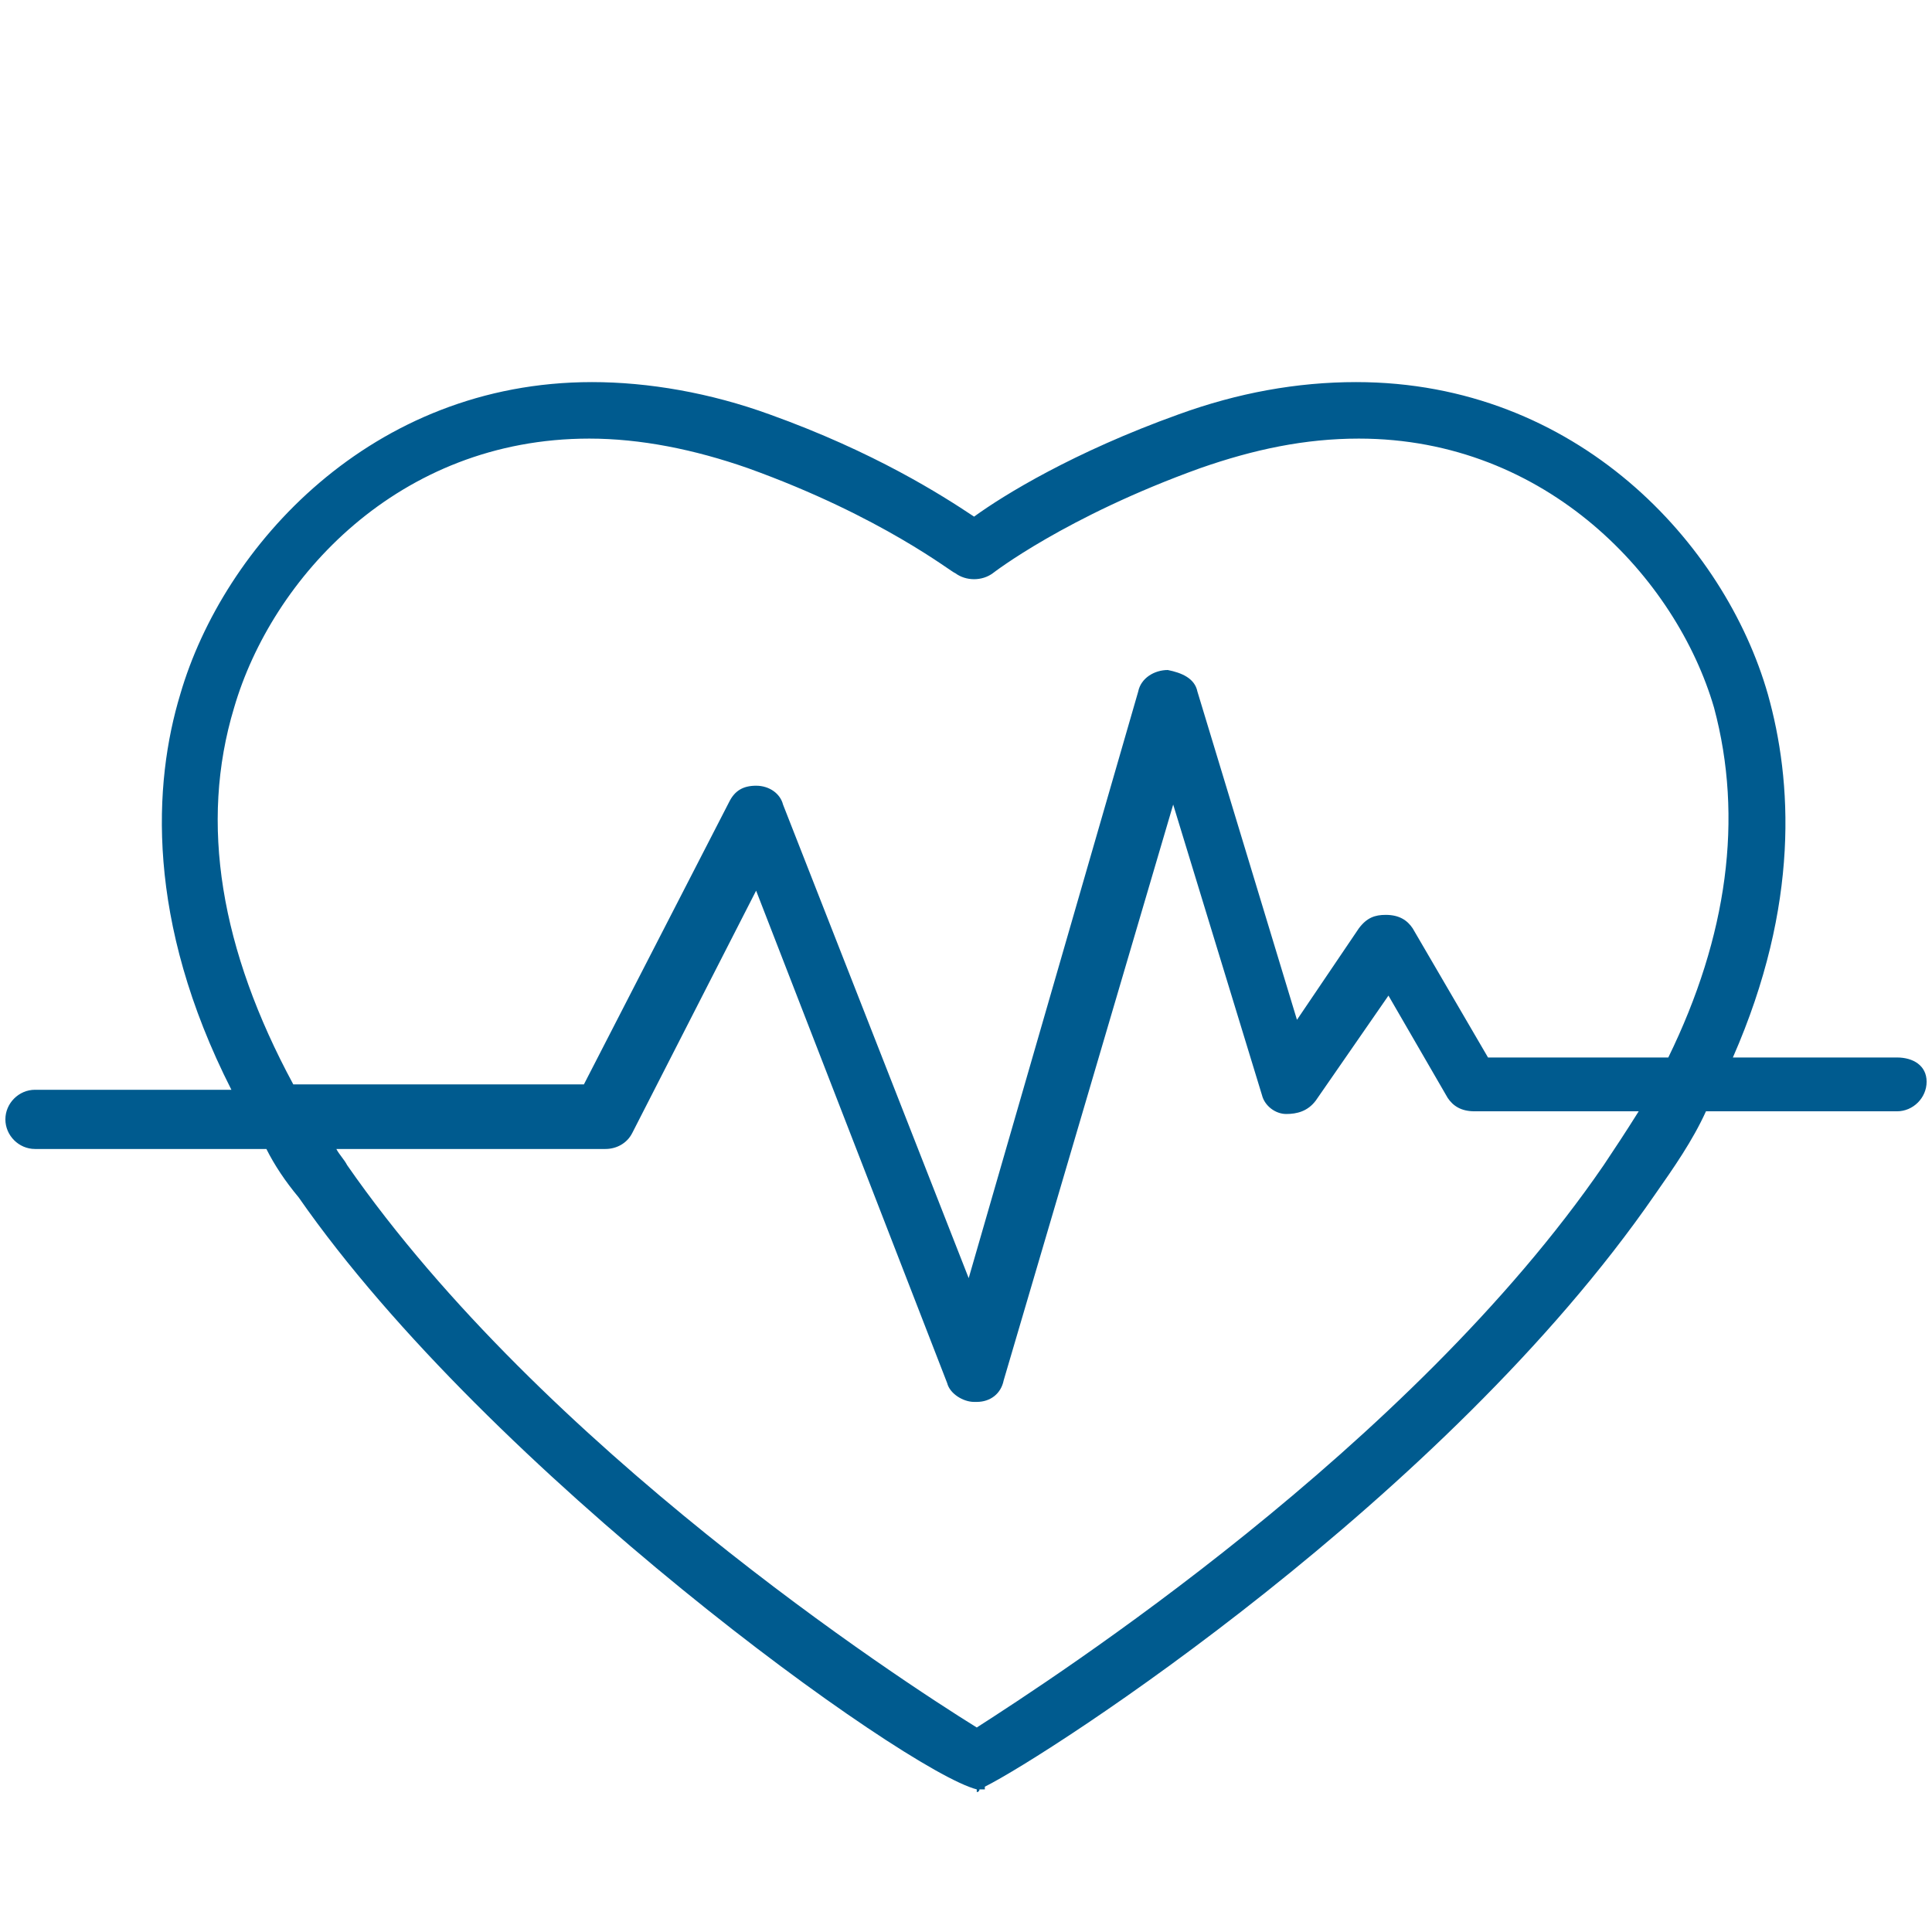
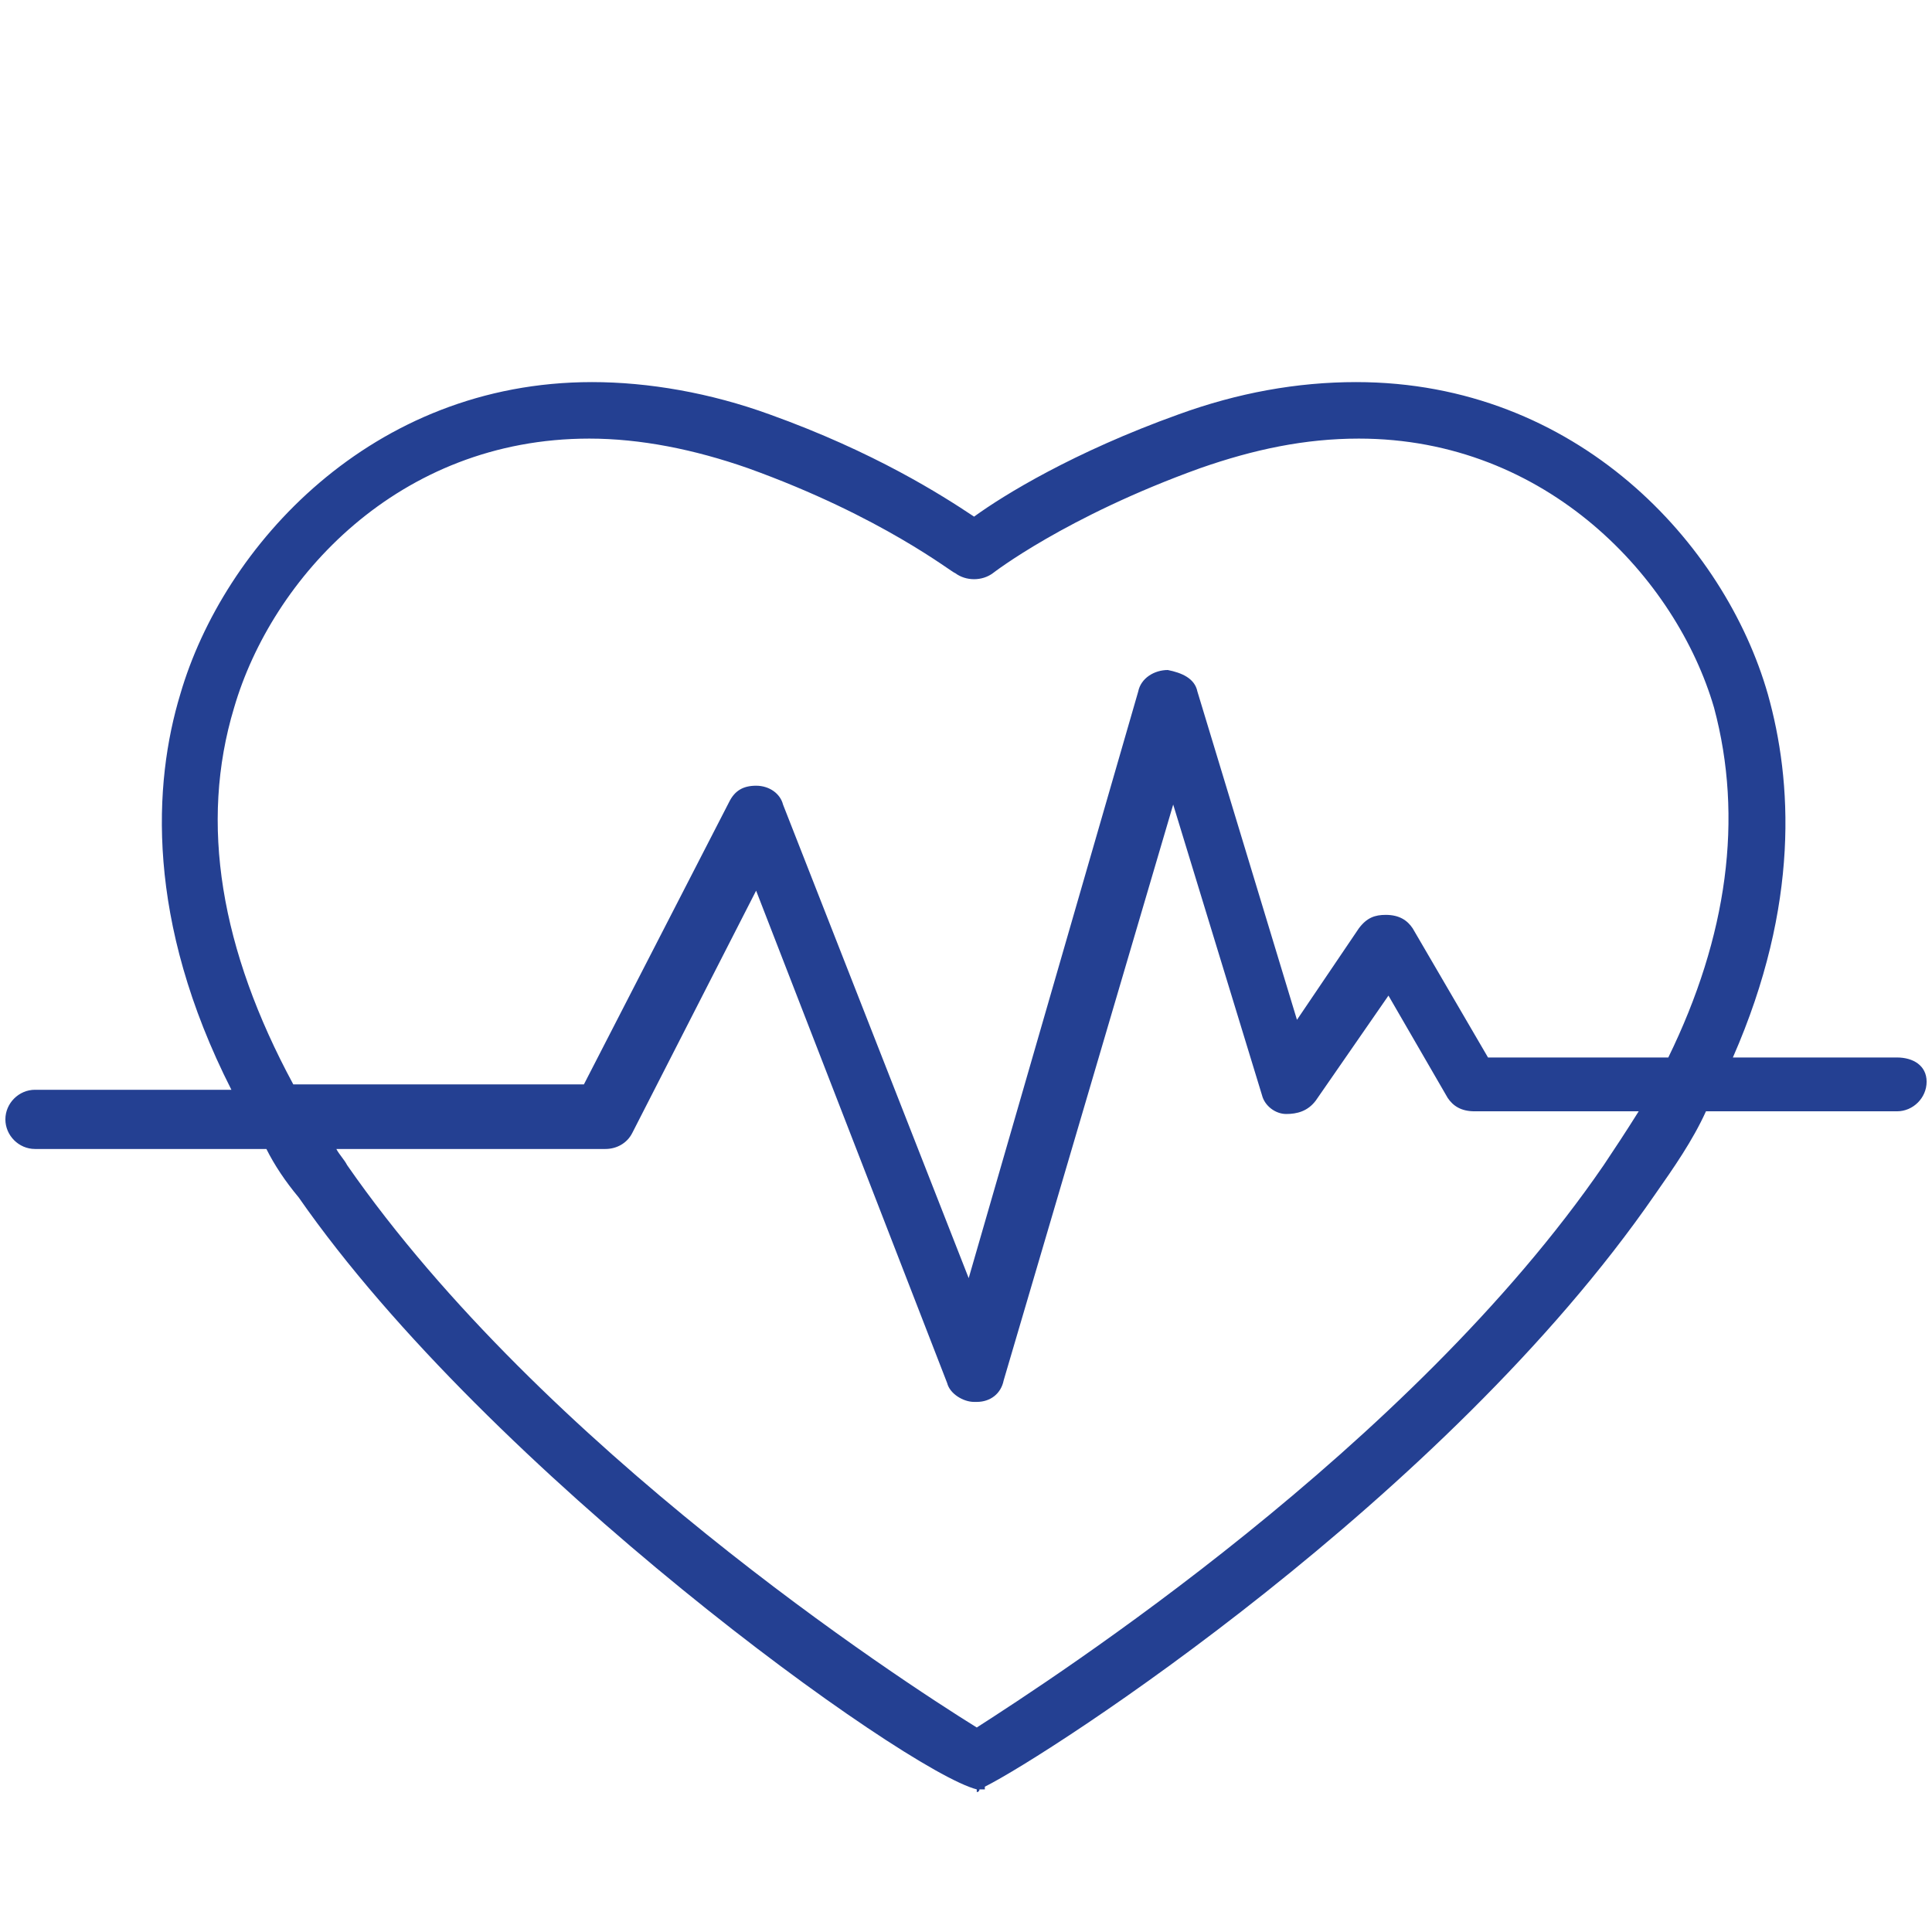
<svg xmlns="http://www.w3.org/2000/svg" version="1.1" id="Capa_1" x="0px" y="0px" viewBox="-71 37.2 71.8 71.8" style="enable-background:new -71 37.2 71.8 71.8;" xml:space="preserve">
  <style type="text/css">
- 	.st0{fill:#005B8F;}
+ 	.st0{fill:#244092;}
</style>
  <g>
    <g>
      <path class="st0" d="M-0.5,76.5h-6.1c2.5-5.7,2.2-10.3,1.3-13.5c-1.6-5.6-7.1-11.6-15.3-11.6c-2.2,0-4.4,0.4-6.6,1.2    c-3.9,1.4-6.5,3-7.6,3.8c-1.2-0.8-3.7-2.4-7.6-3.8c-2.2-0.8-4.5-1.2-6.6-1.2c-8.2,0-13.7,6.1-15.3,11.6c-1,3.3-1.3,8.4,1.9,14.7    h-7.3c-0.6,0-1.1,0.5-1.1,1.1s0.5,1.1,1.1,1.1h8.6c0.3,0.6,0.7,1.2,1.2,1.8c7.1,10.2,22.5,21.3,25.2,22v0.1c0,0,0.1,0,0.1-0.1    c0.1,0,0.1,0,0.2,0v-0.1c2.4-1.2,17.1-10.7,24.9-22c0.7-1,1.4-2,1.9-3.1h7.1c0.6,0,1.1-0.5,1.1-1.1S0.1,76.5-0.5,76.5z     M-11.4,80.5c-7.2,10.5-20.5,19.1-23.3,20.9c-2.9-1.8-16.1-10.4-23.4-20.9c-0.1-0.2-0.3-0.4-0.4-0.6h10c0.4,0,0.8-0.2,1-0.6l4.6-9    l7.1,18.3c0.1,0.4,0.6,0.7,1,0.7c0,0,0,0,0.1,0c0.5,0,0.9-0.3,1-0.8l6.3-21.4l3.3,10.8c0.1,0.4,0.5,0.7,0.9,0.7s0.8-0.1,1.1-0.5    l2.7-3.9l2.2,3.8c0.2,0.3,0.5,0.5,1,0.5h6.1C-10.6,79.3-11,79.9-11.4,80.5z M-9,76.5h-6.7l-2.8-4.8c-0.2-0.3-0.5-0.5-1-0.5    c-0.4,0-0.7,0.1-1,0.5l-2.3,3.4l-3.7-12.2c-0.1-0.5-0.6-0.7-1.1-0.8c-0.5,0-1,0.3-1.1,0.8L-35,84.7l-6.9-17.6    c-0.1-0.4-0.5-0.7-1-0.7s-0.8,0.2-1,0.6l-5.4,10.5h-10.8c-2.7-5-3.5-9.7-2.2-14c1.4-4.8,6.1-10,13.2-10c1.9,0,3.9,0.4,5.9,1.1    c5,1.8,7.6,3.9,7.7,3.9c0.4,0.3,1,0.3,1.4,0c0,0,2.7-2.1,7.7-3.9c2-0.7,3.9-1.1,5.9-1.1c7,0,11.8,5.2,13.2,10    C-6.2,67.6-6.8,72-9,76.5z" />
    </g>
  </g>
</svg>
